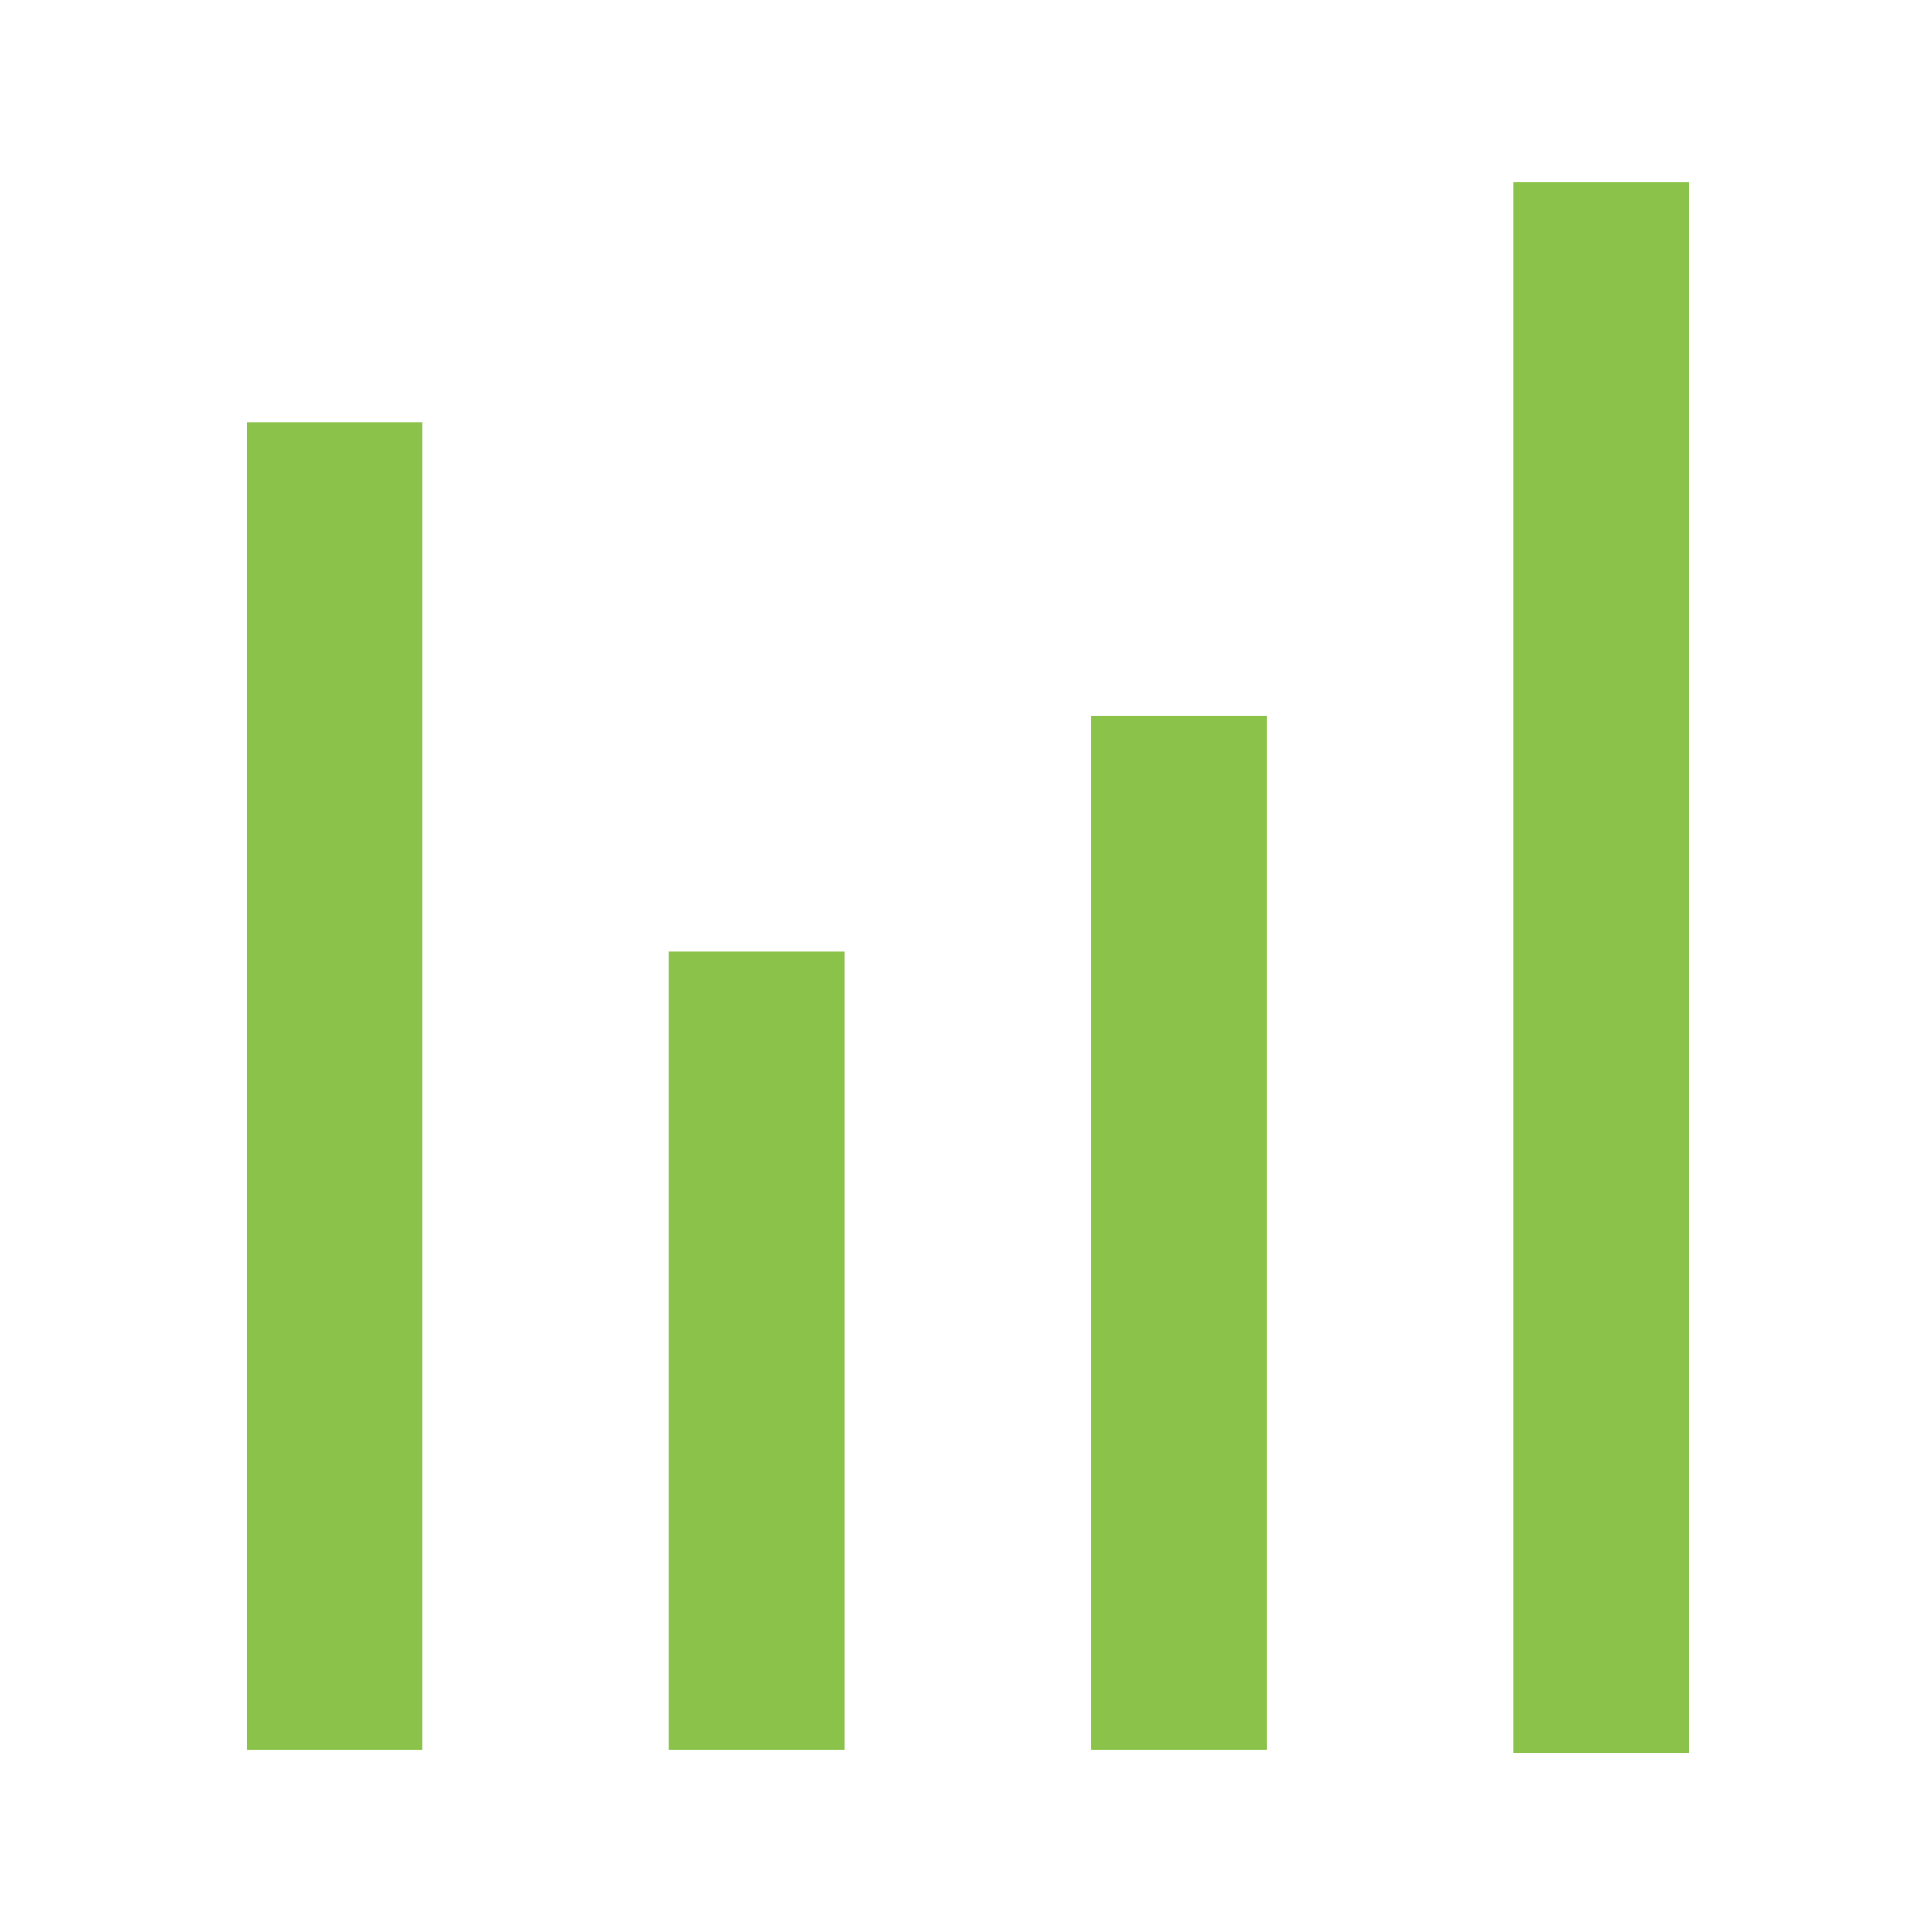
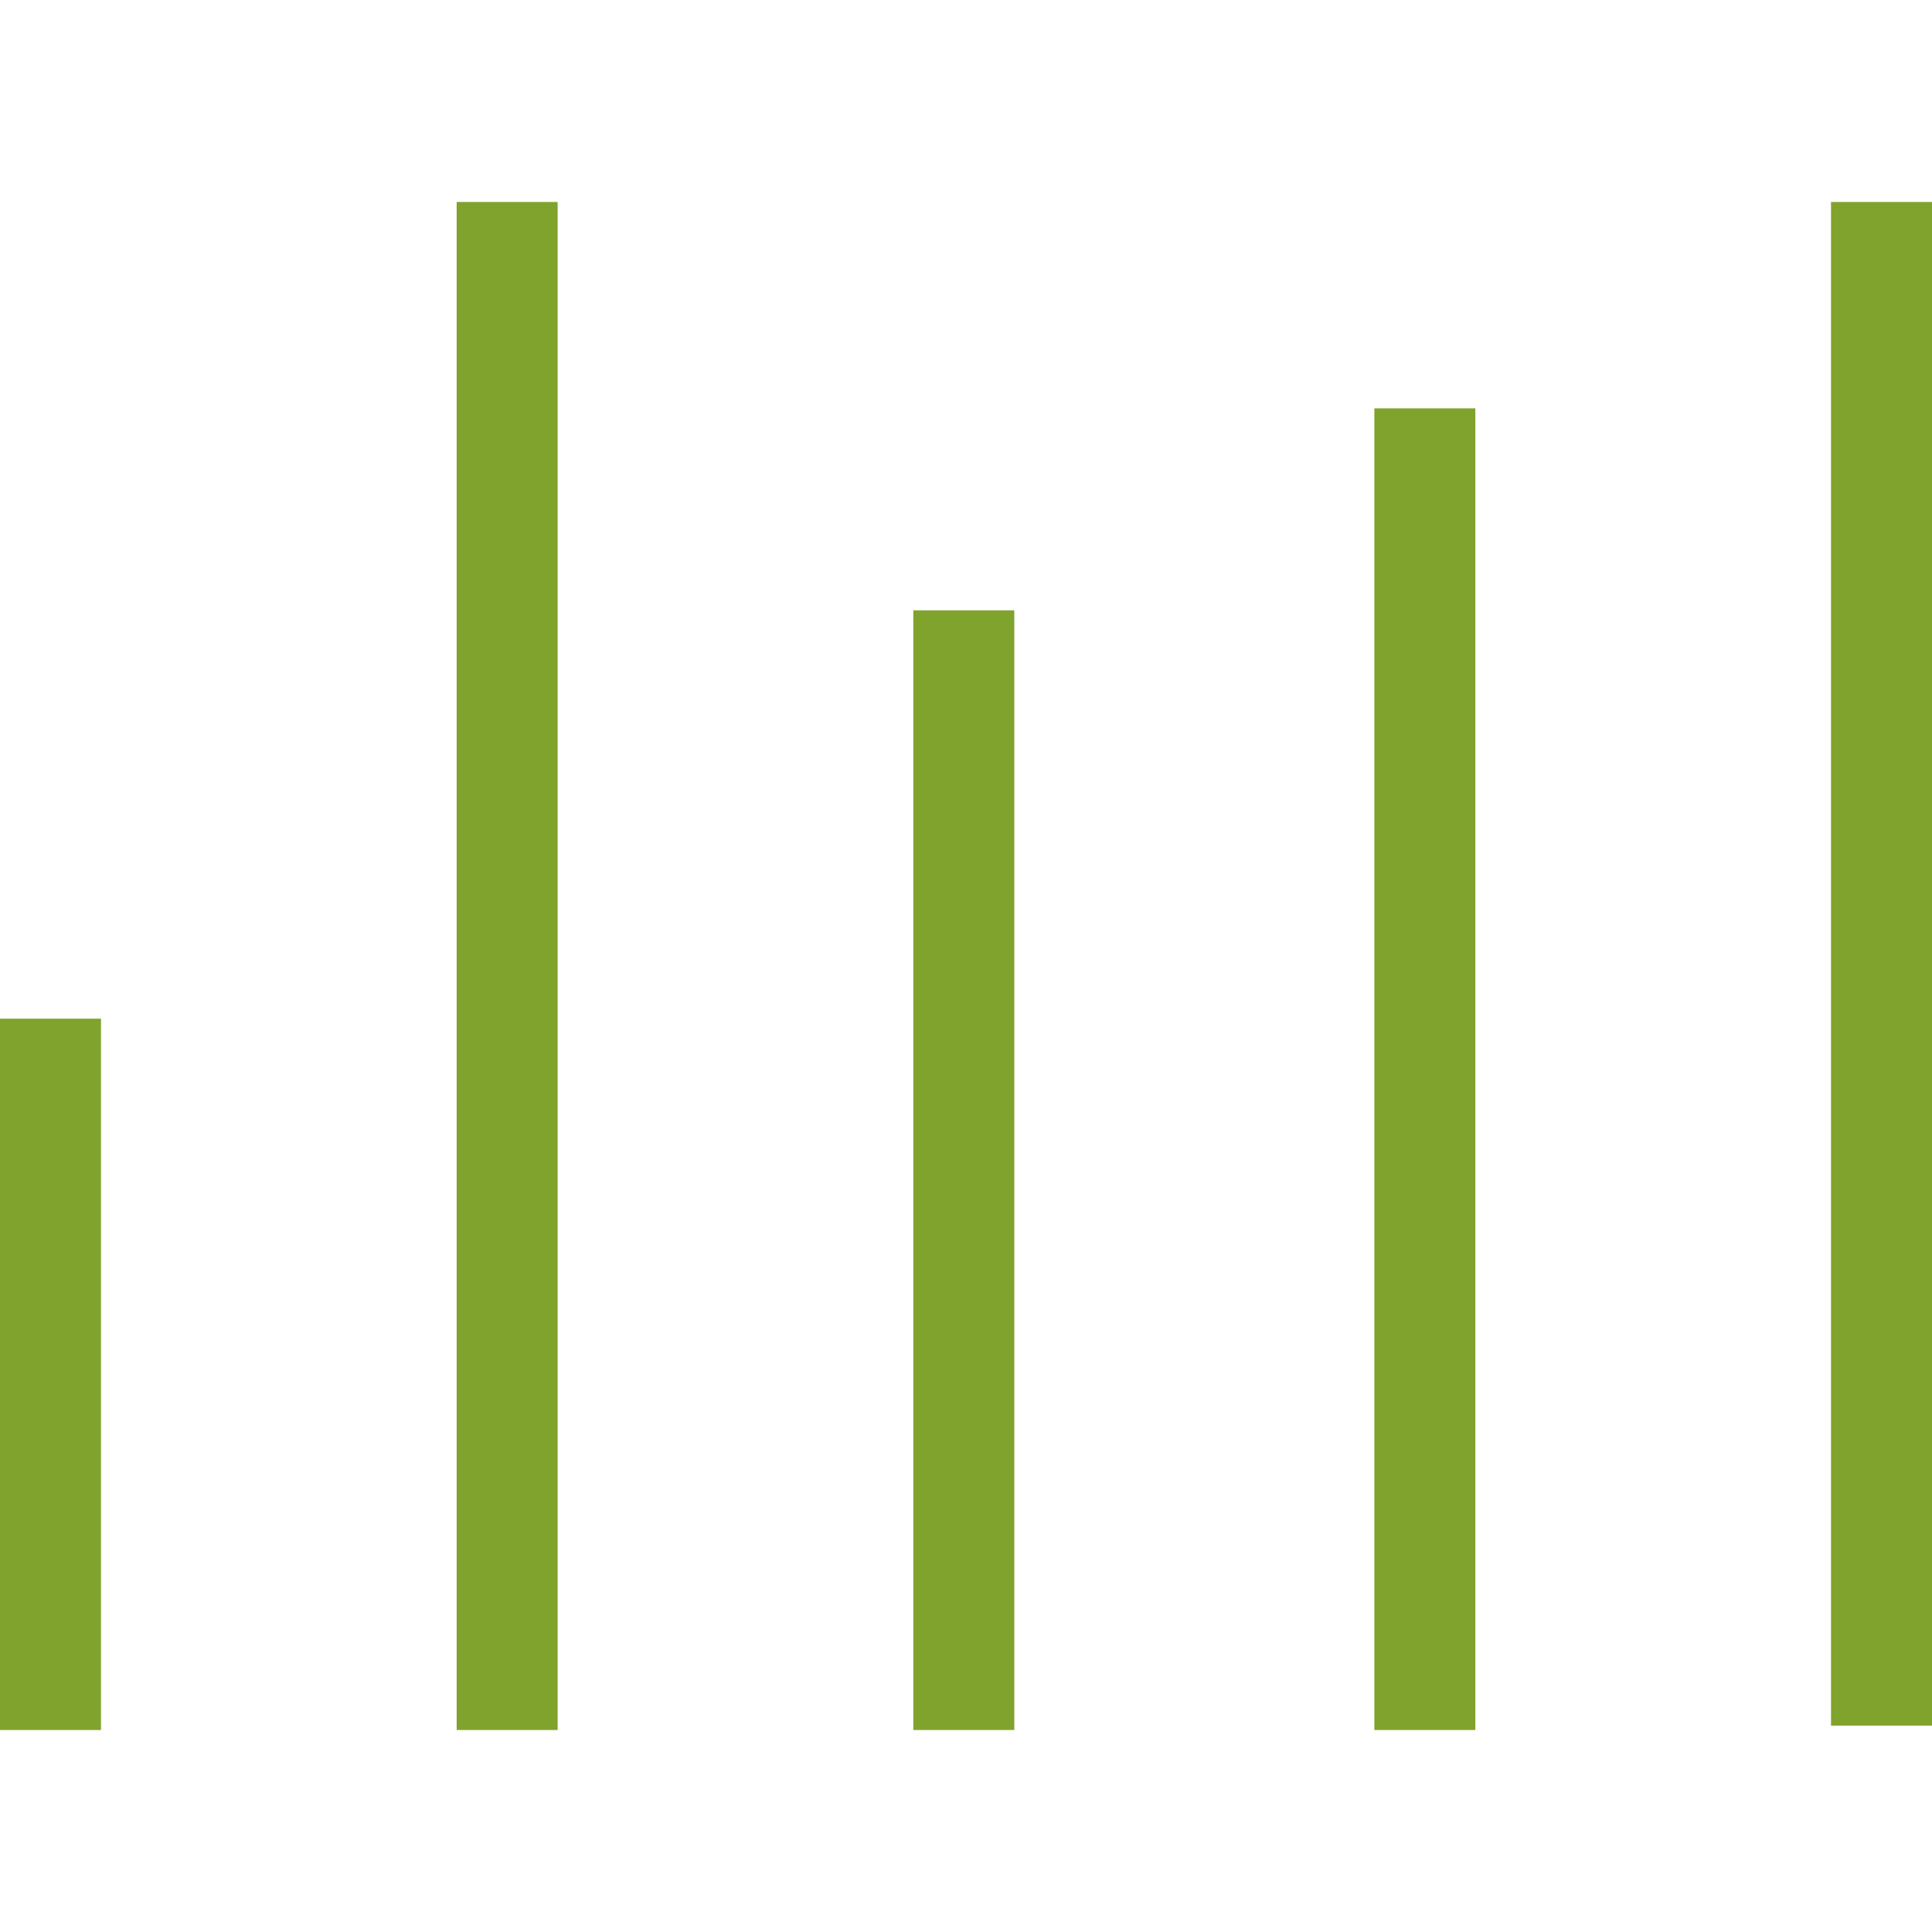
- <svg xmlns="http://www.w3.org/2000/svg" version="1.1" id="Слой_1" x="0px" y="0px" viewBox="0 0 54 54" style="enable-background:new 0 0 54 54;" xml:space="preserve">
+ <svg xmlns="http://www.w3.org/2000/svg" version="1.1" id="Слой_1" x="0px" y="0px" viewBox="0 0 44 44" style="enable-background:new 0 0 44 44;" xml:space="preserve">
  <style type="text/css">
- 	.st0{fill-rule:evenodd;clip-rule:evenodd;fill:#8bc34a;}
- 	.st1{fill:none;}
+ 	.st0{fill:#80A32D;}
</style>
  <g>
    <g>
-       <g>
-         <rect x="18.7" y="26.6" class="st0" width="4.9" height="22.3" />
-         <rect x="42.3" y="5.1" class="st0" width="4.9" height="43.9" />
-         <rect x="30.5" y="20" class="st0" width="4.9" height="28.9" />
-         <rect x="6.9" y="11.8" class="st0" width="4.9" height="37.1" />
-       </g>
+       <path class="st0" d="M0,39.4h2.3V23.2H0V39.4z M10.4,39.4h2.3V4.6h-2.3V39.4z M20.8,39.4h2.3V13.9h-2.3V39.4z M31.3,39.4h2.3V9.3    h-2.3V39.4z M41.7,4.6v34.7H44V4.6H41.7z" />
    </g>
-     <path class="st1" d="M0,0h54v54H0V0z" />
  </g>
</svg>
